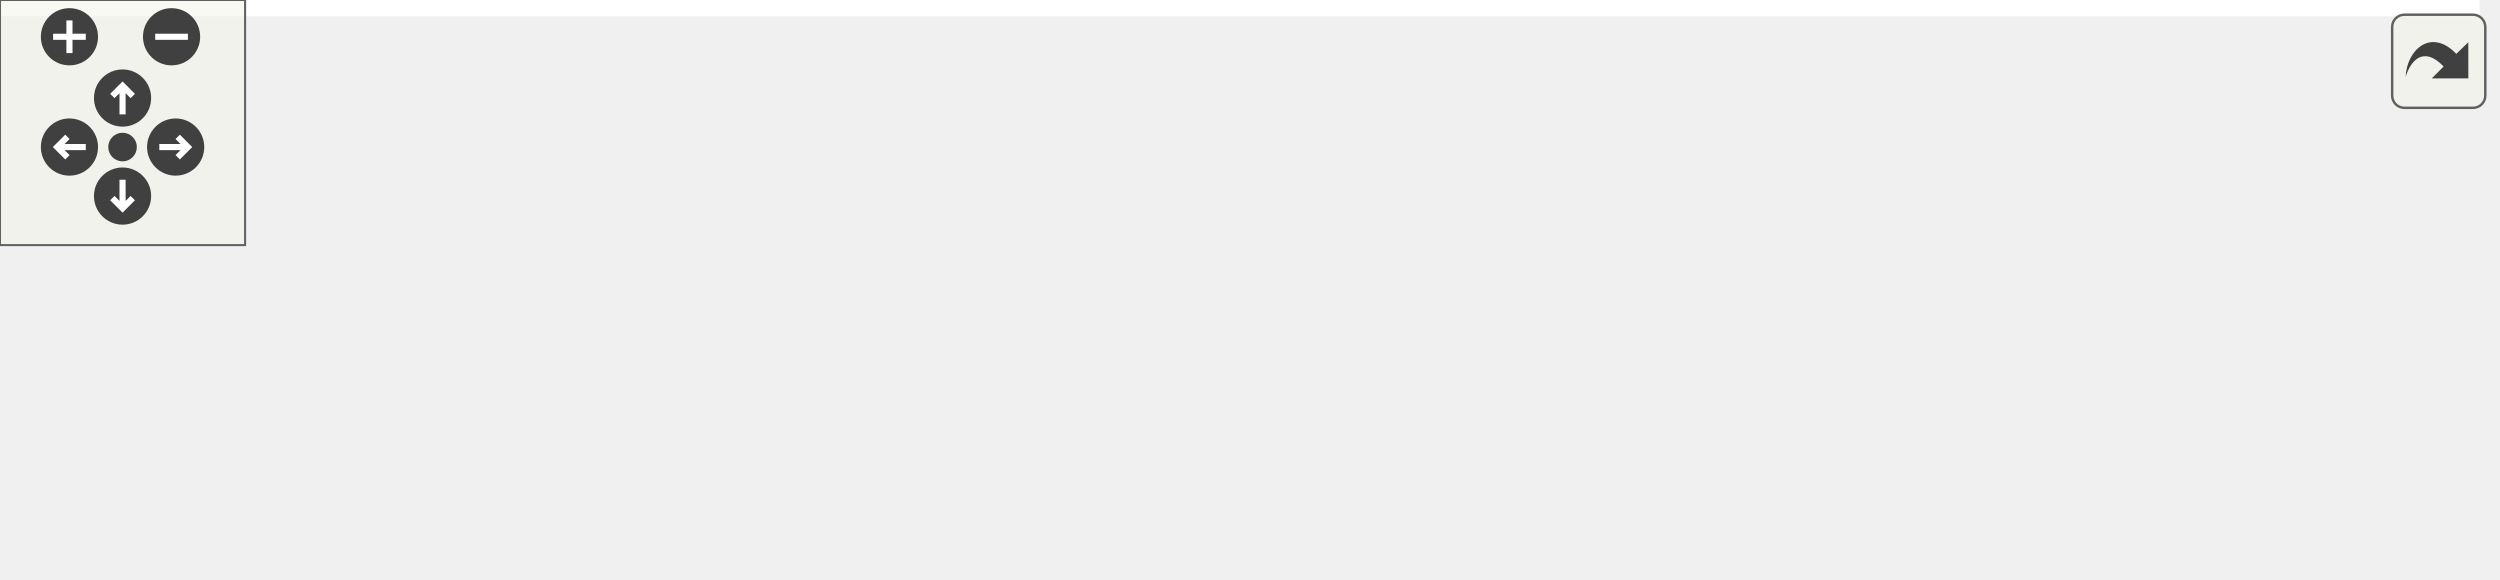
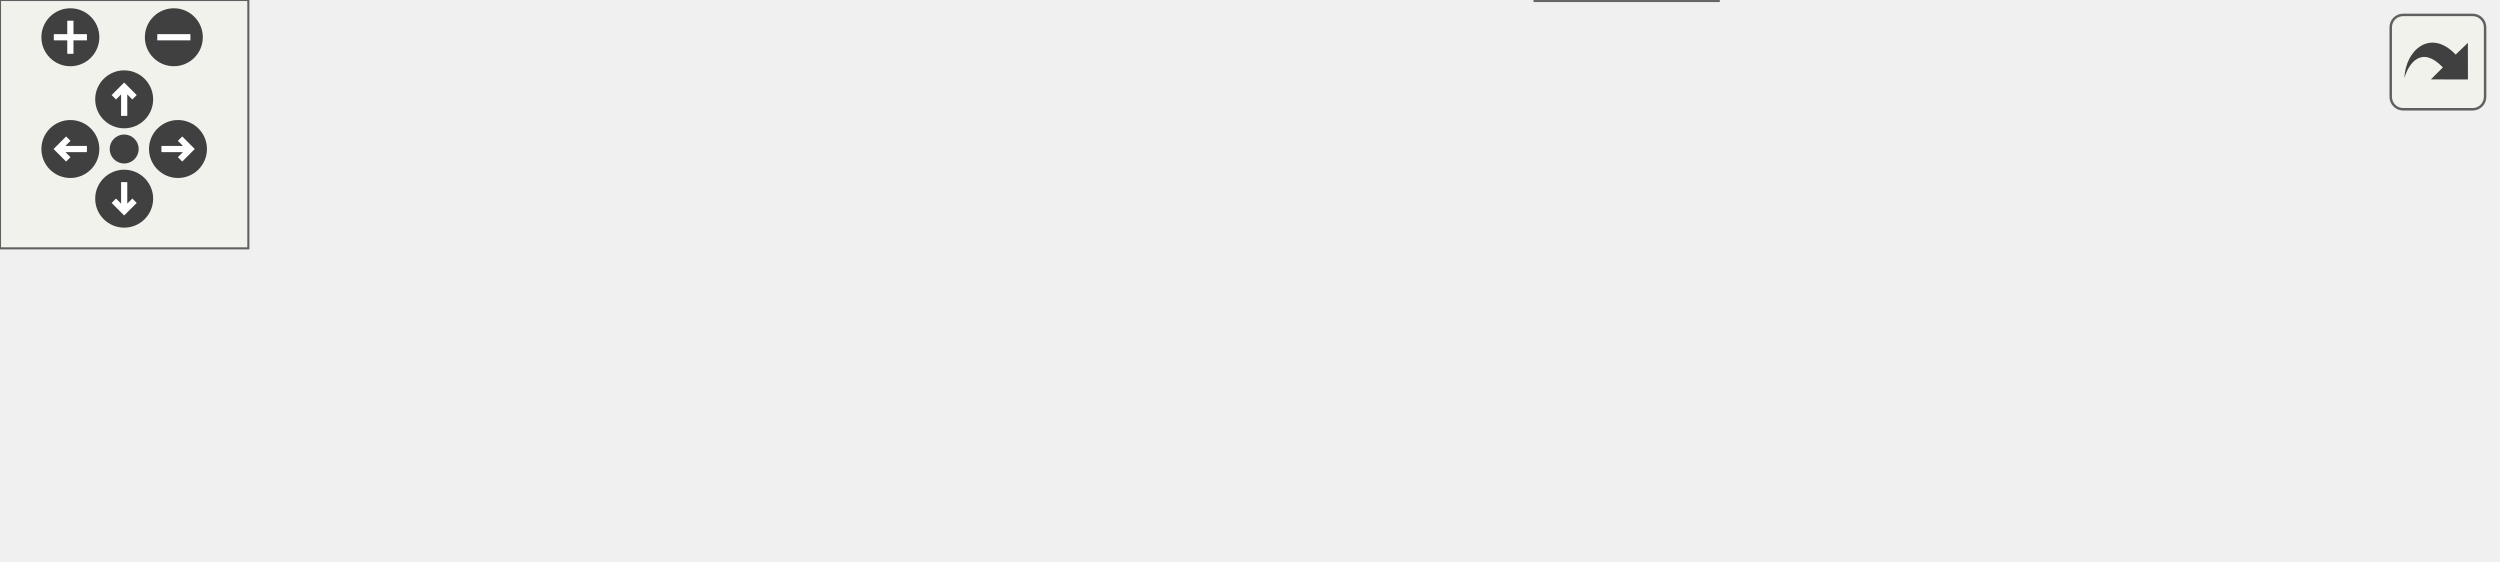
<svg xmlns="http://www.w3.org/2000/svg" xmlns:xlink="http://www.w3.org/1999/xlink" id="main" version="1.1" xml:space="preserve">
  <style type="text/css">
.edge:hover path { stroke: red; }
.edge:hover polygon { stroke: red; fill: red; }
</style>
  <defs>
    <circle id="rim" cx="0" cy="0" r="7" />
    <circle id="rim2" cx="0" cy="0" r="3.5" />
    <g id="zoomPlus">
      <use xlink:href="#rim" fill="#404040">
        <set attributeName="fill" to="#808080" begin="zoomplus.mouseover" end="zoomplus.mouseout" />
      </use>
      <path d="M-4,0h8M0,-4v8" fill="none" stroke="white" stroke-width="1.5" pointer-events="none" />
    </g>
    <g id="zoomMin">
      <use xlink:href="#rim" fill="#404040">
        <set attributeName="fill" to="#808080" begin="zoomminus.mouseover" end="zoomminus.mouseout" />
      </use>
      <path d="M-4,0h8" fill="none" stroke="white" stroke-width="1.5" pointer-events="none" />
    </g>
    <g id="dirArrow">
      <path fill="none" stroke="white" stroke-width="1.5" d="M0,-3.0v7 M-2.5,-0.5L0,-3.0L2.5,-0.5" />
    </g>
    <g id="resetDef">
      <use xlink:href="#rim2" fill="#404040">
        <set attributeName="fill" to="#808080" begin="reset.mouseover" end="reset.mouseout" />
      </use>
    </g>
  </defs>
  <svg id="graph" class="graph">
    <g id="viewport">
-       <polygon fill="white" stroke="transparent" points="-4,4 -4,-81 607,-81 607,4 -4,4" />
      <g id="node1" class="node">
        <g id="a_node1">
          <a xlink:title=" ">
-             <polygon fill="#bfbfbf" stroke="black" points="472,-19.5 472,-38.5 603,-38.5 603,-19.5 472,-19.5" />
-             <text text-anchor="middle" x="537.5" y="-26.5" font-family="Helvetica,sans-Serif" font-size="10.00">vacmod::free_mem_nestor</text>
+             <polygon fill="#999999" stroke="#666666" points="603,-37 472,-37 472,-18 603,-18 603,-37" />
+             <text text-anchor="middle" x="537.5" y="-25" font-family="Helvetica,sans-Serif" font-size="10.00">vacmod::free_mem_nestor</text>
          </a>
        </g>
      </g>
      <g id="node2" class="node">
        <g id="a_node2">
          <a xlink:href="../../de/dd6/free__mem__nunv_8f90.html#af9db130c860b00078874db28a8805226" target="_top" xlink:title="Free arrays depending on the number of Fourier coefficients nunv.">
-             <polygon fill="white" stroke="black" points="350,-38.5 350,-57.5 436,-57.5 436,-38.5 350,-38.5" />
-             <text text-anchor="middle" x="393" y="-45.5" font-family="Helvetica,sans-Serif" font-size="10.00">free_mem_nunv</text>
+             <polygon fill="white" stroke="#666666" points="436,-56 350,-56 350,-37 436,-37 436,-56" />
+             <text text-anchor="middle" x="393" y="-44" font-family="Helvetica,sans-Serif" font-size="10.00">free_mem_nunv</text>
          </a>
        </g>
      </g>
      <g id="edge1" class="edge">
-         <path fill="none" stroke="midnightblue" d="M461.98,-38.94C453.18,-40.11 444.45,-41.27 436.32,-42.36" />
-         <polygon fill="midnightblue" stroke="midnightblue" points="462.47,-42.4 471.92,-37.61 461.55,-35.46 462.47,-42.4" />
+         <path fill="none" stroke="#63b8ff" d="M460.33,-37.66C452.14,-38.75 444.04,-39.83 436.47,-40.84" />
+         <polygon fill="#63b8ff" stroke="#63b8ff" points="460.56,-41.16 470,-36.37 459.63,-34.22 460.56,-41.16" />
      </g>
      <g id="node7" class="node">
        <g id="a_node7">
          <a xlink:href="../../d4/d69/nestor__main_8f90.html#a1b0fd336e80285a96925333daa2ee8f0" target="_top" xlink:title="Main program of stand-alone version of NESTOR.">
-             <polygon fill="white" stroke="black" points="371,-0.5 371,-19.5 415,-19.5 415,-0.5 371,-0.5" />
-             <text text-anchor="middle" x="393" y="-7.5" font-family="Helvetica,sans-Serif" font-size="10.00">nestor</text>
+             <polygon fill="white" stroke="#666666" points="415,-19 371,-19 371,0 415,0 415,-19" />
+             <text text-anchor="middle" x="393" y="-7" font-family="Helvetica,sans-Serif" font-size="10.00">nestor</text>
          </a>
        </g>
      </g>
      <g id="edge7" class="edge">
-         <path fill="none" stroke="midnightblue" d="M461.82,-19.04C444.65,-16.75 427.76,-14.5 415.12,-12.82" />
-         <polygon fill="midnightblue" stroke="midnightblue" points="461.55,-22.54 471.92,-20.39 462.47,-15.6 461.55,-22.54" />
+         <path fill="none" stroke="#63b8ff" d="M460.56,-17.91C443.91,-15.8 427.61,-13.75 415.31,-12.19" />
+         <polygon fill="#63b8ff" stroke="#63b8ff" points="459.64,-21.32 470,-19.1 460.52,-14.37 459.64,-21.32" />
      </g>
      <g id="node3" class="node">
        <g id="a_node3">
          <a xlink:href="../../d7/d8c/allocate__nunv_8f90.html#a1fb4098498daa9bd7a8487120397c1a7" target="_top" xlink:title="allocate arrays depending on the number of Fourier coefficients nunv">
-             <polygon fill="white" stroke="black" points="237,-57.5 237,-76.5 314,-76.5 314,-57.5 237,-57.5" />
-             <text text-anchor="middle" x="275.5" y="-64.5" font-family="Helvetica,sans-Serif" font-size="10.00">allocate_nunv</text>
+             <polygon fill="white" stroke="#666666" points="314,-75 237,-75 237,-56 314,-56 314,-75" />
+             <text text-anchor="middle" x="275.5" y="-63" font-family="Helvetica,sans-Serif" font-size="10.00">allocate_nunv</text>
          </a>
        </g>
      </g>
      <g id="edge2" class="edge">
-         <path fill="none" stroke="midnightblue" d="M339.9,-56.57C331.2,-58 322.33,-59.46 314.09,-60.82" />
-         <polygon fill="midnightblue" stroke="midnightblue" points="340.68,-59.99 349.98,-54.91 339.54,-53.08 340.68,-59.99" />
+         <path fill="none" stroke="#63b8ff" d="M338.3,-55.33C330.18,-56.67 321.95,-58.02 314.26,-59.29" />
+         <polygon fill="#63b8ff" stroke="#63b8ff" points="338.86,-58.79 348.15,-53.71 337.72,-51.88 338.86,-58.79" />
      </g>
      <g id="node5" class="node">
        <g id="a_node5">
          <a xlink:href="../../db/d61/vmec_8f90.html#a6d38ab7be2f9d818da4541e1d352ea23" target="_top" xlink:title="Main driver for VMEC.">
-             <polygon fill="white" stroke="black" points="81,-38.5 81,-57.5 122,-57.5 122,-38.5 81,-38.5" />
-             <text text-anchor="middle" x="101.5" y="-45.5" font-family="Helvetica,sans-Serif" font-size="10.00">vmec</text>
+             <polygon fill="white" stroke="#666666" points="122,-56 81,-56 81,-37 122,-37 122,-56" />
+             <text text-anchor="middle" x="101.5" y="-44" font-family="Helvetica,sans-Serif" font-size="10.00">vmec</text>
          </a>
        </g>
      </g>
      <g id="edge6" class="edge">
-         <path fill="none" stroke="midnightblue" d="M339.82,-48C274.61,-48 166.2,-48 122.08,-48" />
-         <polygon fill="midnightblue" stroke="midnightblue" points="339.9,-51.5 349.9,-48 339.9,-44.5 339.9,-51.5" />
+         <path fill="none" stroke="#63b8ff" d="M338.32,-46.5C273.1,-46.5 166.34,-46.5 122.38,-46.5" />
+         <polygon fill="#63b8ff" stroke="#63b8ff" points="338.08,-50 348.08,-46.5 338.08,-43 338.08,-50" />
      </g>
      <g id="node4" class="node">
        <g id="a_node4">
          <a xlink:href="../../d8/da3/readin_8f90.html#a60f2bfd8fc6f7c3e027a8f91ef0c7b25" target="_top" xlink:title="Read the input file.">
-             <polygon fill="white" stroke="black" points="158,-57.5 158,-76.5 201,-76.5 201,-57.5 158,-57.5" />
-             <text text-anchor="middle" x="179.5" y="-64.5" font-family="Helvetica,sans-Serif" font-size="10.00">readin</text>
+             <polygon fill="white" stroke="#666666" points="201,-75 158,-75 158,-56 201,-56 201,-75" />
+             <text text-anchor="middle" x="179.5" y="-63" font-family="Helvetica,sans-Serif" font-size="10.00">readin</text>
          </a>
        </g>
      </g>
      <g id="edge3" class="edge">
-         <path fill="none" stroke="midnightblue" d="M226.71,-67C217.72,-67 208.77,-67 201.17,-67" />
-         <polygon fill="midnightblue" stroke="midnightblue" points="226.81,-70.5 236.81,-67 226.81,-63.5 226.81,-70.5" />
+         <path fill="none" stroke="#63b8ff" d="M225.12,-65.5C216.73,-65.5 208.43,-65.5 201.31,-65.5" />
+         <polygon fill="#63b8ff" stroke="#63b8ff" points="225.02,-69 235.02,-65.5 225.02,-62 225.02,-69" />
      </g>
      <g id="edge4" class="edge">
-         <path fill="none" stroke="midnightblue" d="M147.91,-59.35C139.24,-57.19 130.04,-54.88 122.2,-52.92" />
-         <polygon fill="midnightblue" stroke="midnightblue" points="147.18,-62.78 157.73,-61.81 148.88,-55.99 147.18,-62.78" />
+         <path fill="none" stroke="#63b8ff" d="M146.59,-57.52C138.41,-55.48 129.84,-53.33 122.46,-51.49" />
+         <polygon fill="#63b8ff" stroke="#63b8ff" points="145.71,-60.91 156.26,-59.94 147.41,-54.12 145.71,-60.91" />
      </g>
      <g id="node6" class="node">
        <g id="a_node6">
          <a xlink:href="../../db/d61/vmec_8f90.html#ace5bdf043bb85c8f0a9fc582bdb55725" target="_top" xlink:title="Main program of VMEC.">
-             <polygon fill="white" stroke="black" points="0,-38.5 0,-57.5 45,-57.5 45,-38.5 0,-38.5" />
-             <text text-anchor="middle" x="22.5" y="-45.5" font-family="Helvetica,sans-Serif" font-size="10.00">xvmec</text>
+             <polygon fill="white" stroke="#666666" points="45,-56 0,-56 0,-37 45,-37 45,-56" />
+             <text text-anchor="middle" x="22.5" y="-44" font-family="Helvetica,sans-Serif" font-size="10.00">xvmec</text>
          </a>
        </g>
      </g>
      <g id="edge5" class="edge">
-         <path fill="none" stroke="midnightblue" d="M70.42,-48C61.99,-48 52.99,-48 45.16,-48" />
-         <polygon fill="midnightblue" stroke="midnightblue" points="70.67,-51.5 80.67,-48 70.67,-44.5 70.67,-51.5" />
+         <path fill="none" stroke="#63b8ff" d="M69.39,-46.5C61.36,-46.5 52.89,-46.5 45.43,-46.5" />
+         <polygon fill="#63b8ff" stroke="#63b8ff" points="69.16,-50 79.16,-46.5 69.16,-43 69.16,-50" />
      </g>
    </g>
  </svg>
  <g id="navigator" transform="translate(0 0)" fill="#404254">
    <rect fill="#f2f5e9" fill-opacity="0.5" stroke="#606060" stroke-width=".5" x="0" y="0" width="60" height="60" />
    <use id="zoomplus" xlink:href="#zoomPlus" x="17" y="9" />
    <use id="zoomminus" xlink:href="#zoomMin" x="42" y="9" />
    <use id="reset" xlink:href="#resetDef" x="30" y="36" />
    <g id="arrowUp" xlink:href="#dirArrow" transform="translate(30 24)">
      <use xlink:href="#rim" fill="#404040">
        <set attributeName="fill" to="#808080" begin="arrowUp.mouseover" end="arrowUp.mouseout" />
      </use>
      <path fill="none" stroke="white" stroke-width="1.5" d="M0,-3.0v7 M-2.5,-0.5L0,-3.0L2.5,-0.5" />
    </g>
    <g id="arrowRight" xlink:href="#dirArrow" transform="rotate(90) translate(36 -43)">
      <use xlink:href="#rim" fill="#404040">
        <set attributeName="fill" to="#808080" begin="arrowRight.mouseover" end="arrowRight.mouseout" />
      </use>
      <path fill="none" stroke="white" stroke-width="1.5" d="M0,-3.0v7 M-2.5,-0.5L0,-3.0L2.5,-0.5" />
    </g>
    <g id="arrowDown" xlink:href="#dirArrow" transform="rotate(180) translate(-30 -48)">
      <use xlink:href="#rim" fill="#404040">
        <set attributeName="fill" to="#808080" begin="arrowDown.mouseover" end="arrowDown.mouseout" />
      </use>
      <path fill="none" stroke="white" stroke-width="1.5" d="M0,-3.0v7 M-2.5,-0.5L0,-3.0L2.5,-0.5" />
    </g>
    <g id="arrowLeft" xlink:href="#dirArrow" transform="rotate(270) translate(-36 17)">
      <use xlink:href="#rim" fill="#404040">
        <set attributeName="fill" to="#808080" begin="arrowLeft.mouseover" end="arrowLeft.mouseout" />
      </use>
      <path fill="none" stroke="white" stroke-width="1.5" d="M0,-3.0v7 M-2.5,-0.5L0,-3.0L2.5,-0.5" />
    </g>
  </g>
  <svg viewBox="0 0 15 15" width="100%" height="30px" preserveAspectRatio="xMaxYMin meet">
    <g id="arrow_out" transform="scale(0.3 0.3)">
      <a xlink:href="namespacevacmod_ade3824460b4eb61403c35f6abe95cd89_icgraph_org.svg" target="_base">
        <rect id="button" ry="5" rx="5" y="6" x="6" height="38" width="38" fill="#f2f5e9" fill-opacity="0.5" stroke="#606060" stroke-width="1.0" />
        <path id="arrow" d="M 11.5,31.437 C 11.94,20.098 22.043,11.323 32.159,21.979 L 37.069,17.246 C 37.069,17.246 37.088,32 37.088,32 L 22.16,31.978 C 22.16,31.978 26.998,27.14 26.998,27.14 C 18.529,18.264 13.292,25.23 11.5,31.437 z" style="fill:#404040;" />
      </a>
    </g>
  </svg>
</svg>
